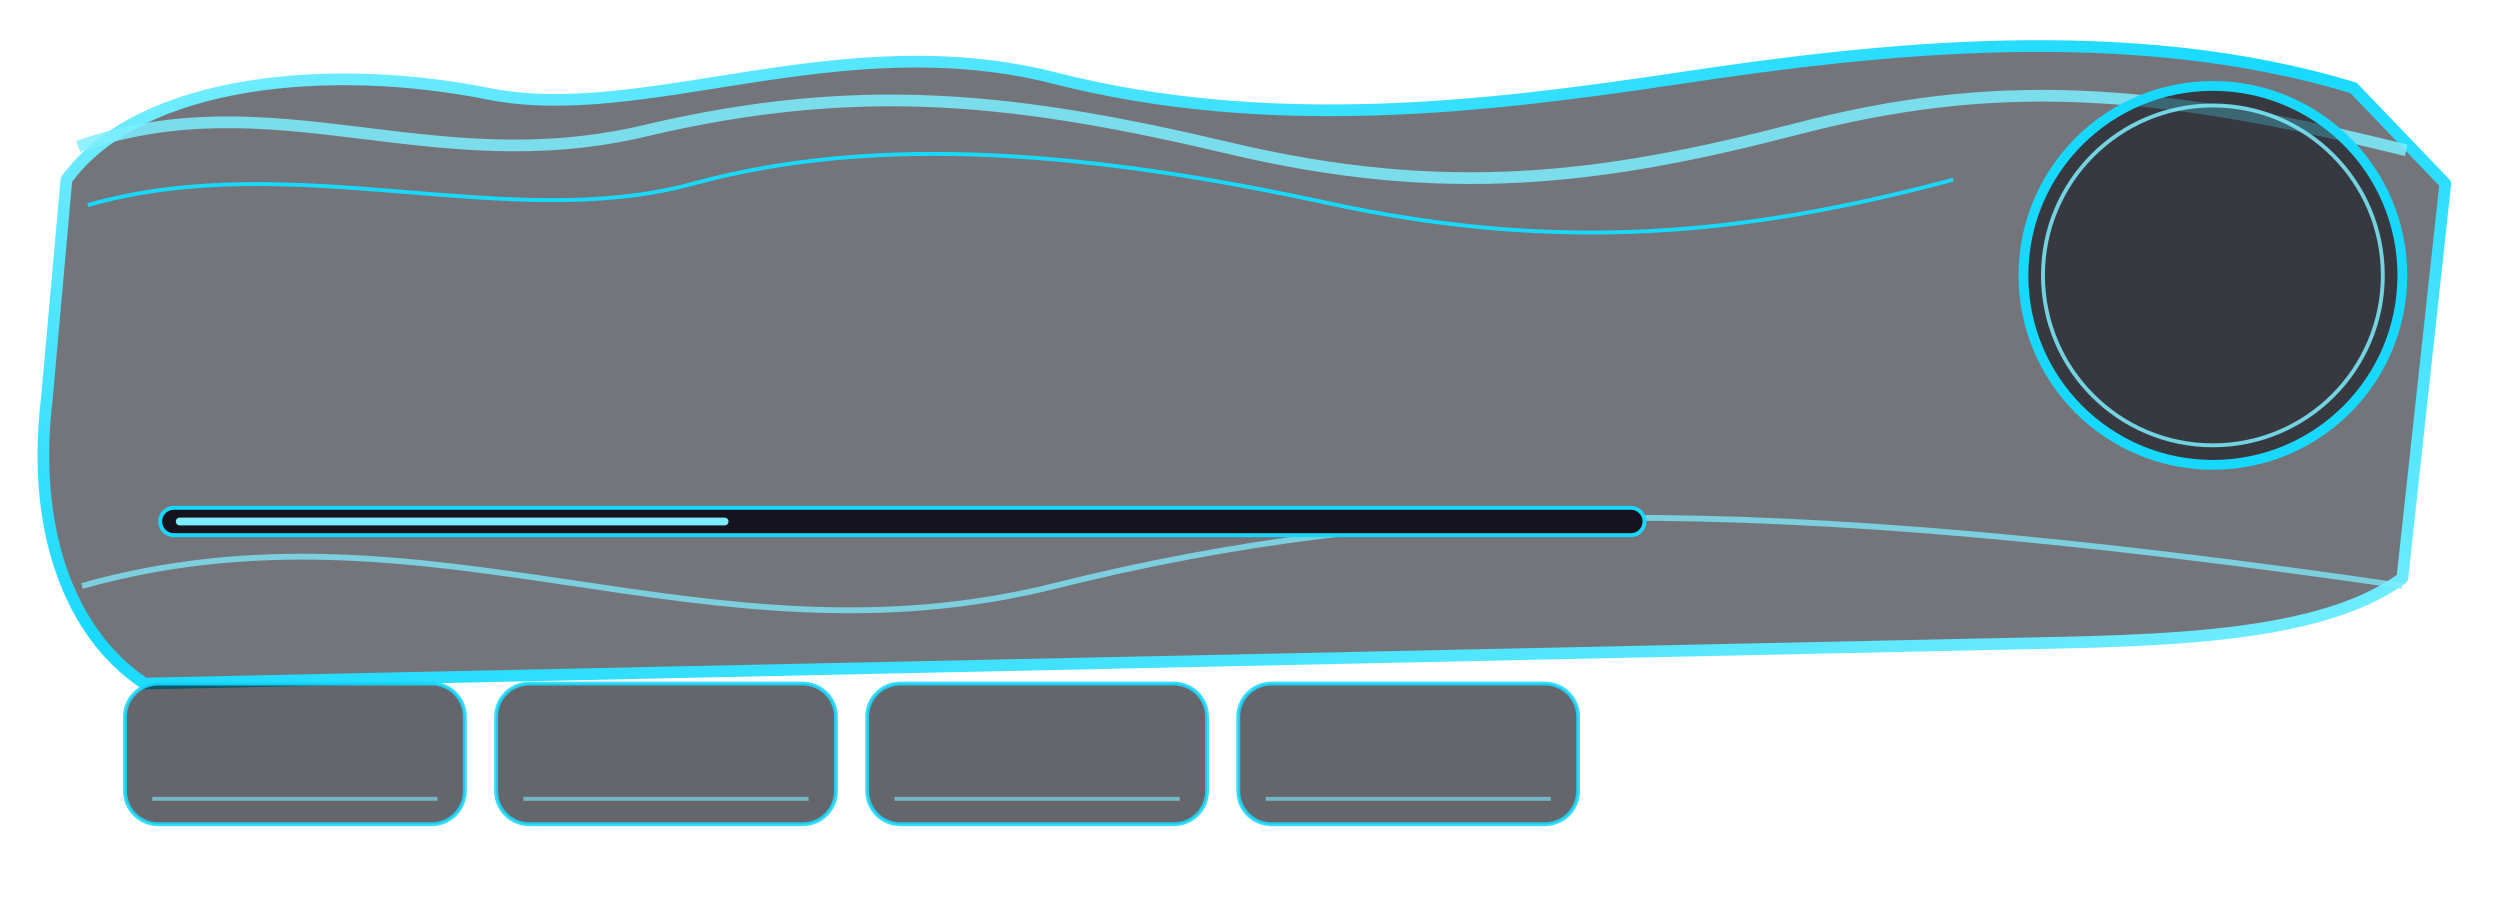
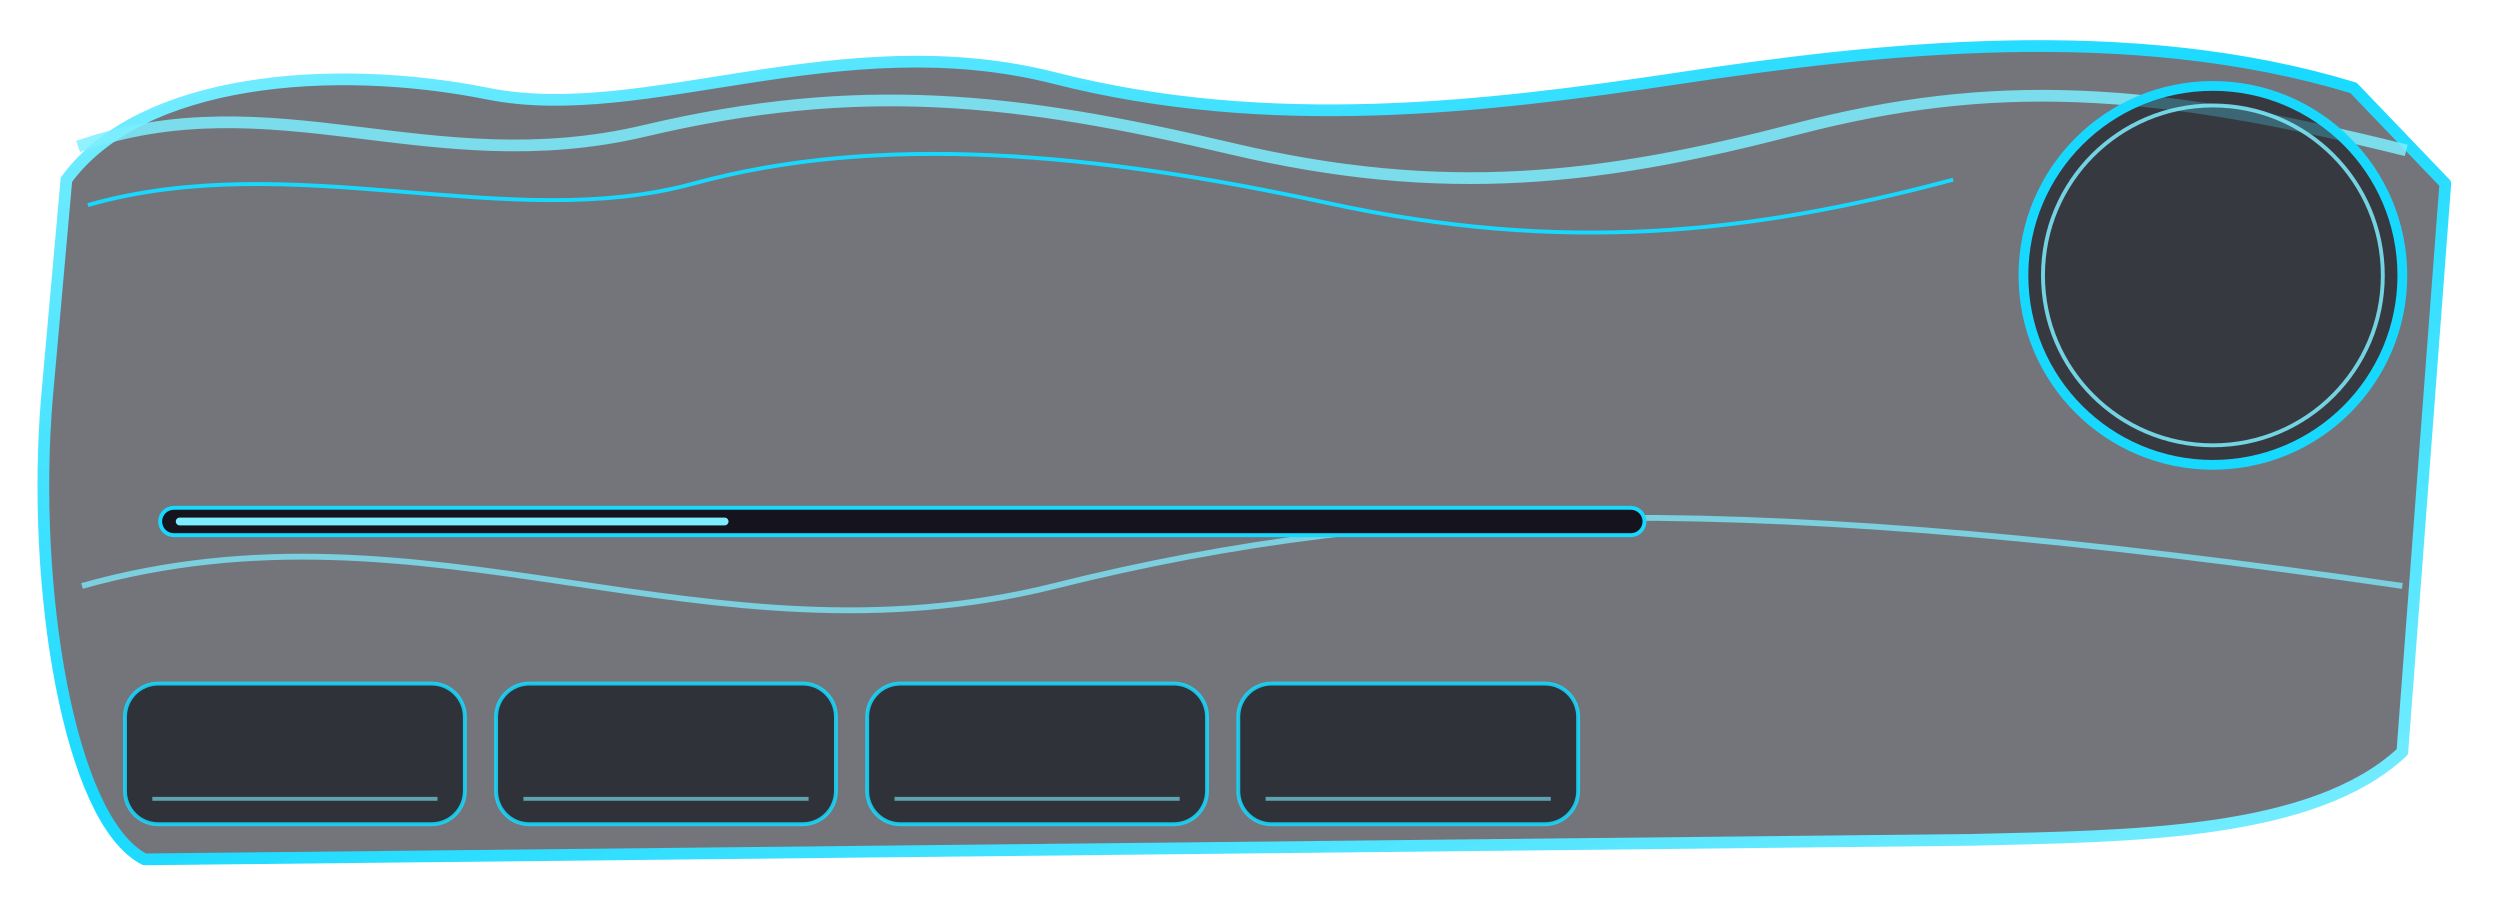
<svg xmlns="http://www.w3.org/2000/svg" width="1280" height="460" viewBox="0 0 1280 460">
  <defs>
    <linearGradient id="edge" x1="0" y1="0" x2="1" y2="1">
      <stop offset="0" stop-color="#7DEEFF" />
      <stop offset=".48" stop-color="#17D9FF" />
      <stop offset="1" stop-color="#7DEEFF" />
    </linearGradient>
    <linearGradient id="bar" x1="0" y1="0" x2="1" y2="0">
      <stop stop-color="#17D9FF" />
      <stop offset="1" stop-color="#7DEEFF" />
    </linearGradient>
  </defs>
-   <path d="M34 92 C72 40 170 32 250 48 S430 12 540 40 S760 55 860 40 S1090 10 1205 45 L1252 94 L1230 296 C1184 330 1090 328 1010 330 L74 350 C35 324 16 270 24 204 Z" fill="#080A14" fill-opacity=".56" stroke="url(#edge)" stroke-width="6" stroke-linejoin="round" />
+   <path d="M34 92 C72 40 170 32 250 48 S430 12 540 40 S760 55 860 40 S1090 10 1205 45 L1252 94 L1230 385 C1184 428 1090 428 1010 430 L74 440 C35 420 16 300 24 204 Z" fill="#080A14" fill-opacity=".56" stroke="url(#edge)" stroke-width="6" stroke-linejoin="round" />
  <path d="M40 75 C140 40 220 93 330 67 S520 50 630 76 S820 92 920 66 S1100 44 1232 77" fill="none" stroke="#7DEEFF" stroke-width="6" opacity=".85" />
  <path d="M45 105 C150 75 260 120 355 94 S560 78 680 104 S895 120 1000 92" fill="none" stroke="#17D9FF" stroke-width="2" />
  <path d="M42 300 C220 250 360 345 540 300 S900 252 1230 300" stroke="#7DEEFF" stroke-width="3" fill="none" opacity=".75" />
  <g>
    <rect x="64" y="350" width="174" height="72" rx="17" fill="#080912" fill-opacity=".62" stroke="#17D9FF" stroke-opacity=".86" stroke-width="2" />
    <path d="M78 409 H224" stroke="#7DEEFF" stroke-opacity=".6" stroke-width="2" />
    <rect x="254" y="350" width="174" height="72" rx="17" fill="#080912" fill-opacity=".62" stroke="#17D9FF" stroke-opacity=".86" stroke-width="2" />
    <path d="M268 409 H414" stroke="#7DEEFF" stroke-opacity=".6" stroke-width="2" />
    <rect x="444" y="350" width="174" height="72" rx="17" fill="#080912" fill-opacity=".62" stroke="#17D9FF" stroke-opacity=".86" stroke-width="2" />
    <path d="M458 409 H604" stroke="#7DEEFF" stroke-opacity=".6" stroke-width="2" />
    <rect x="634" y="350" width="174" height="72" rx="17" fill="#080912" fill-opacity=".62" stroke="#17D9FF" stroke-opacity=".86" stroke-width="2" />
    <path d="M648 409 H794" stroke="#7DEEFF" stroke-opacity=".6" stroke-width="2" />
  </g>
  <circle cx="1133" cy="141" r="97" fill="#070812" fill-opacity=".55" stroke="#17D9FF" stroke-width="5" />
  <circle cx="1133" cy="141" r="87" fill="none" stroke="#7DEEFF" stroke-width="2" opacity=".85" />
  <rect x="82" y="260" width="760" height="14" rx="7" fill="#15131E" stroke="#17D9FF" stroke-width="2" />
  <path d="M92 267 H371" stroke="#7DEEFF" stroke-width="4" stroke-linecap="round" />
</svg>
